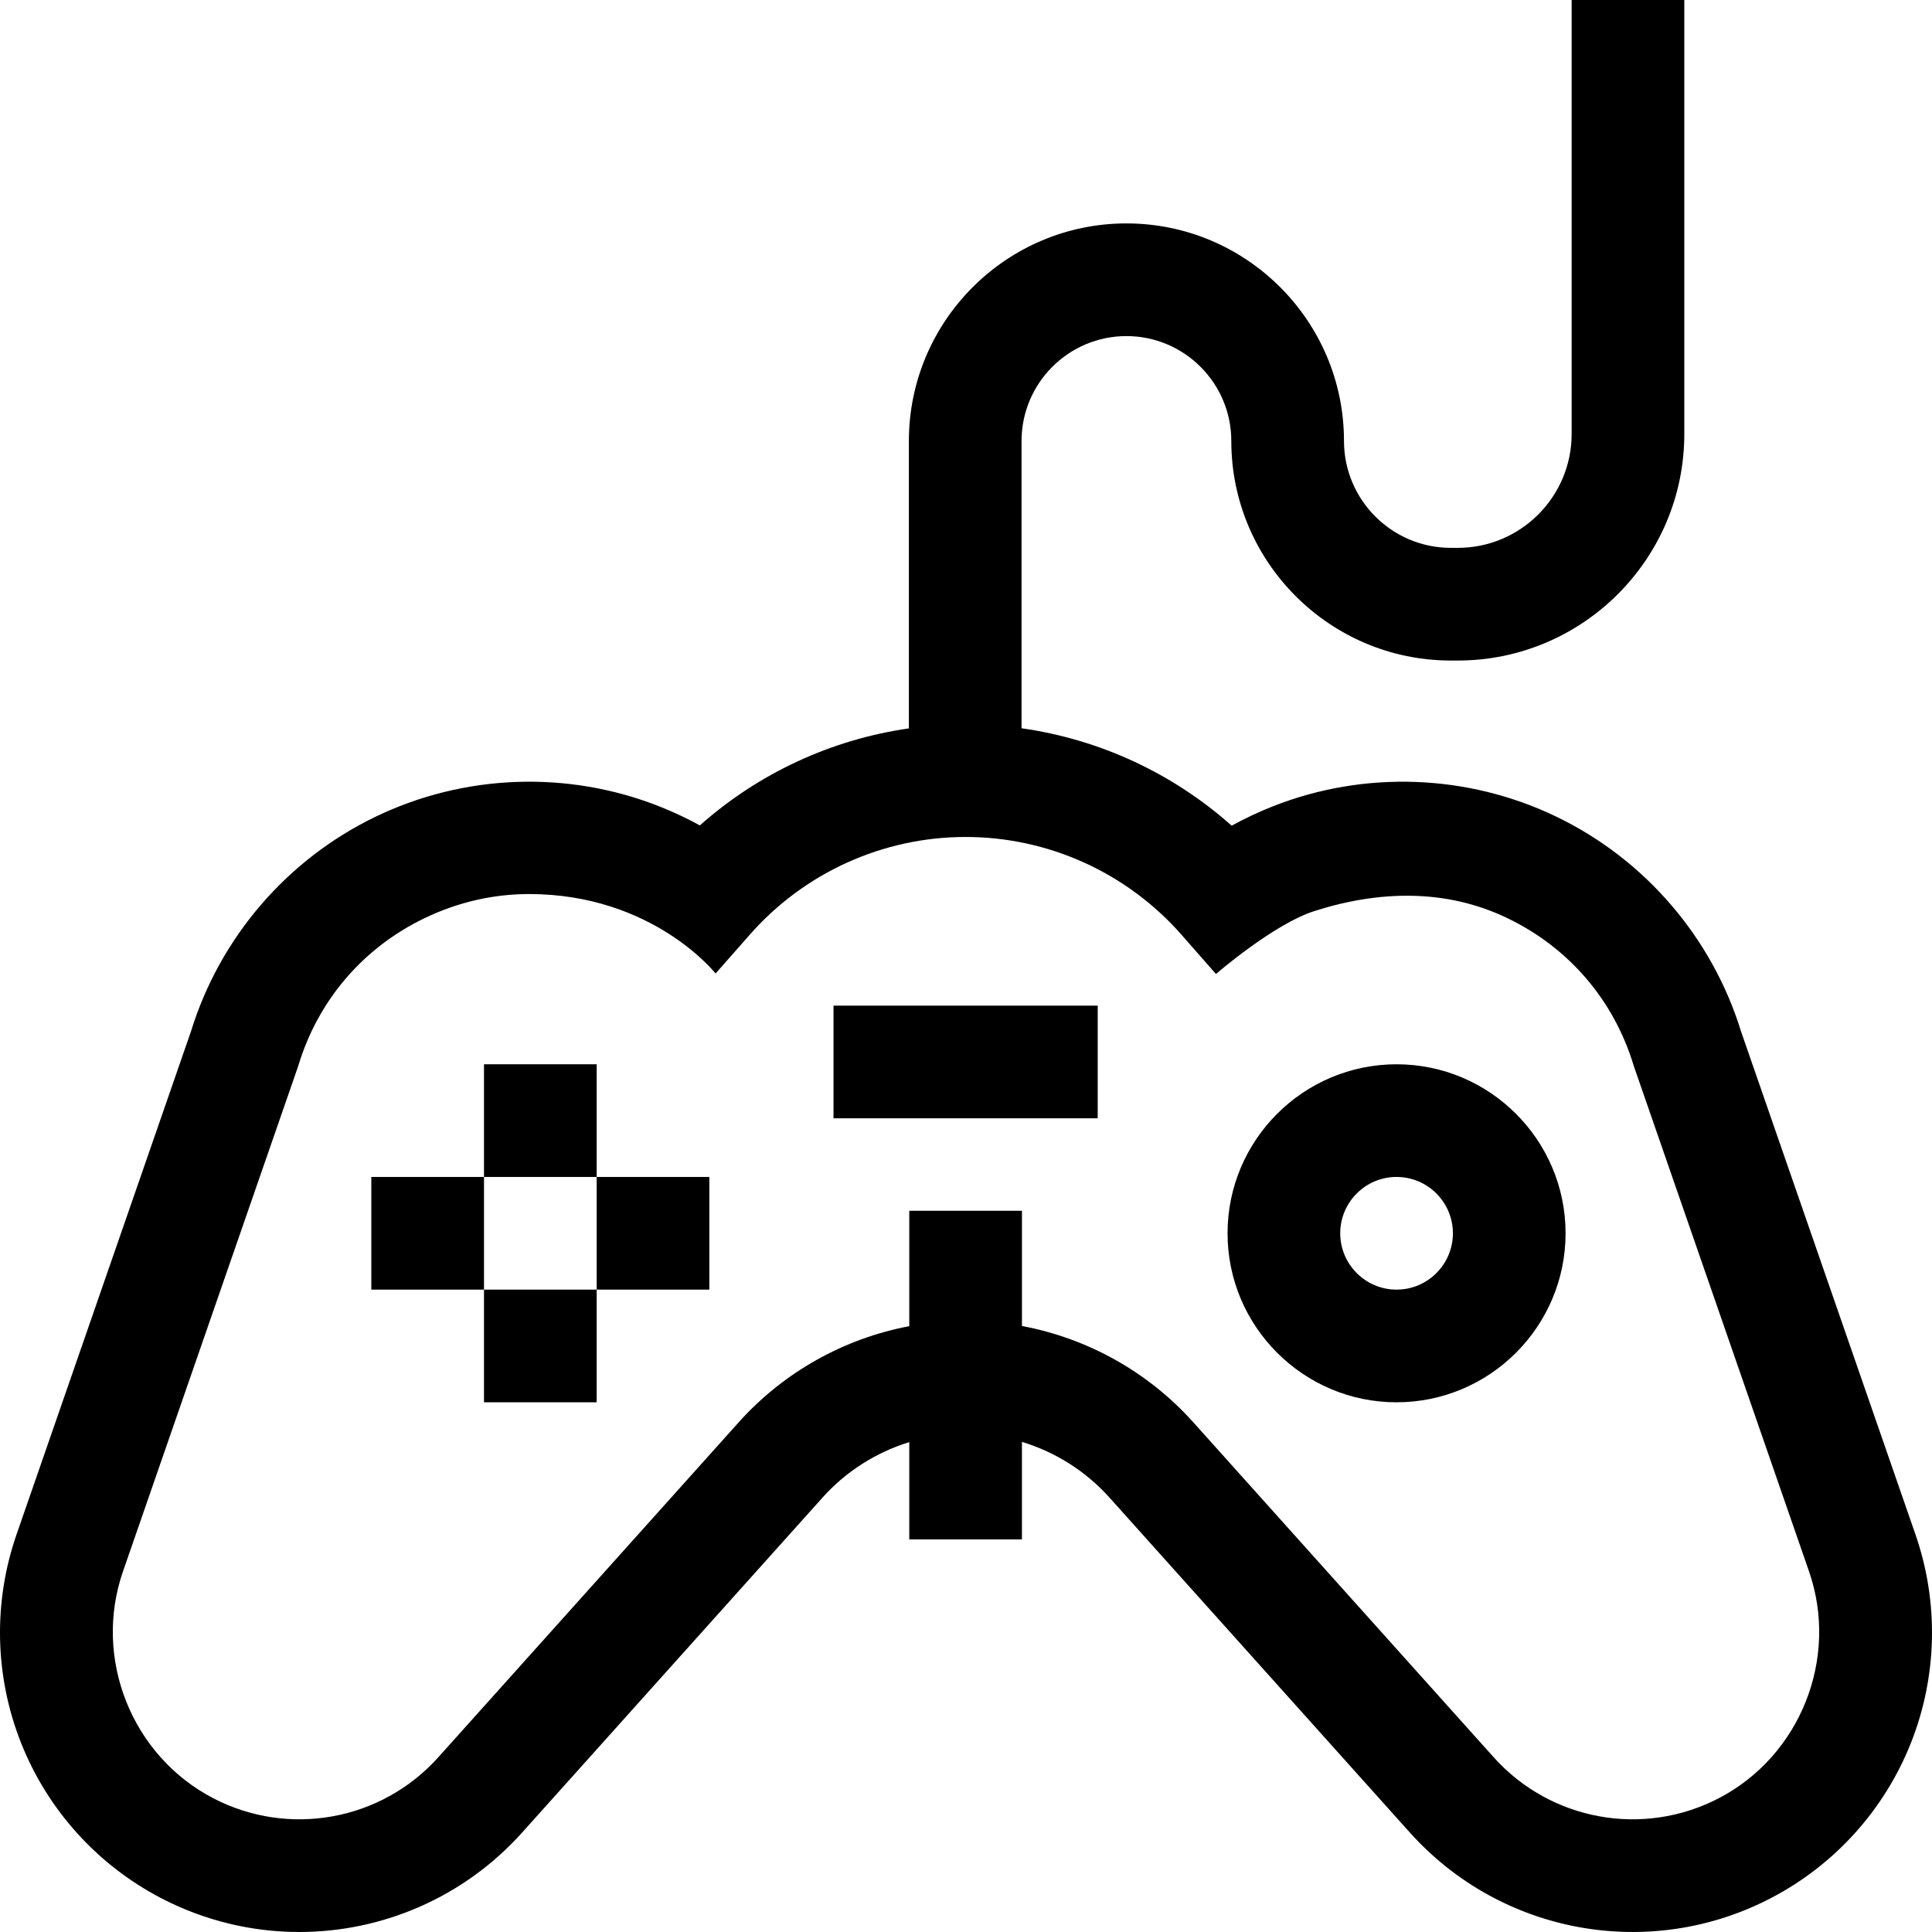
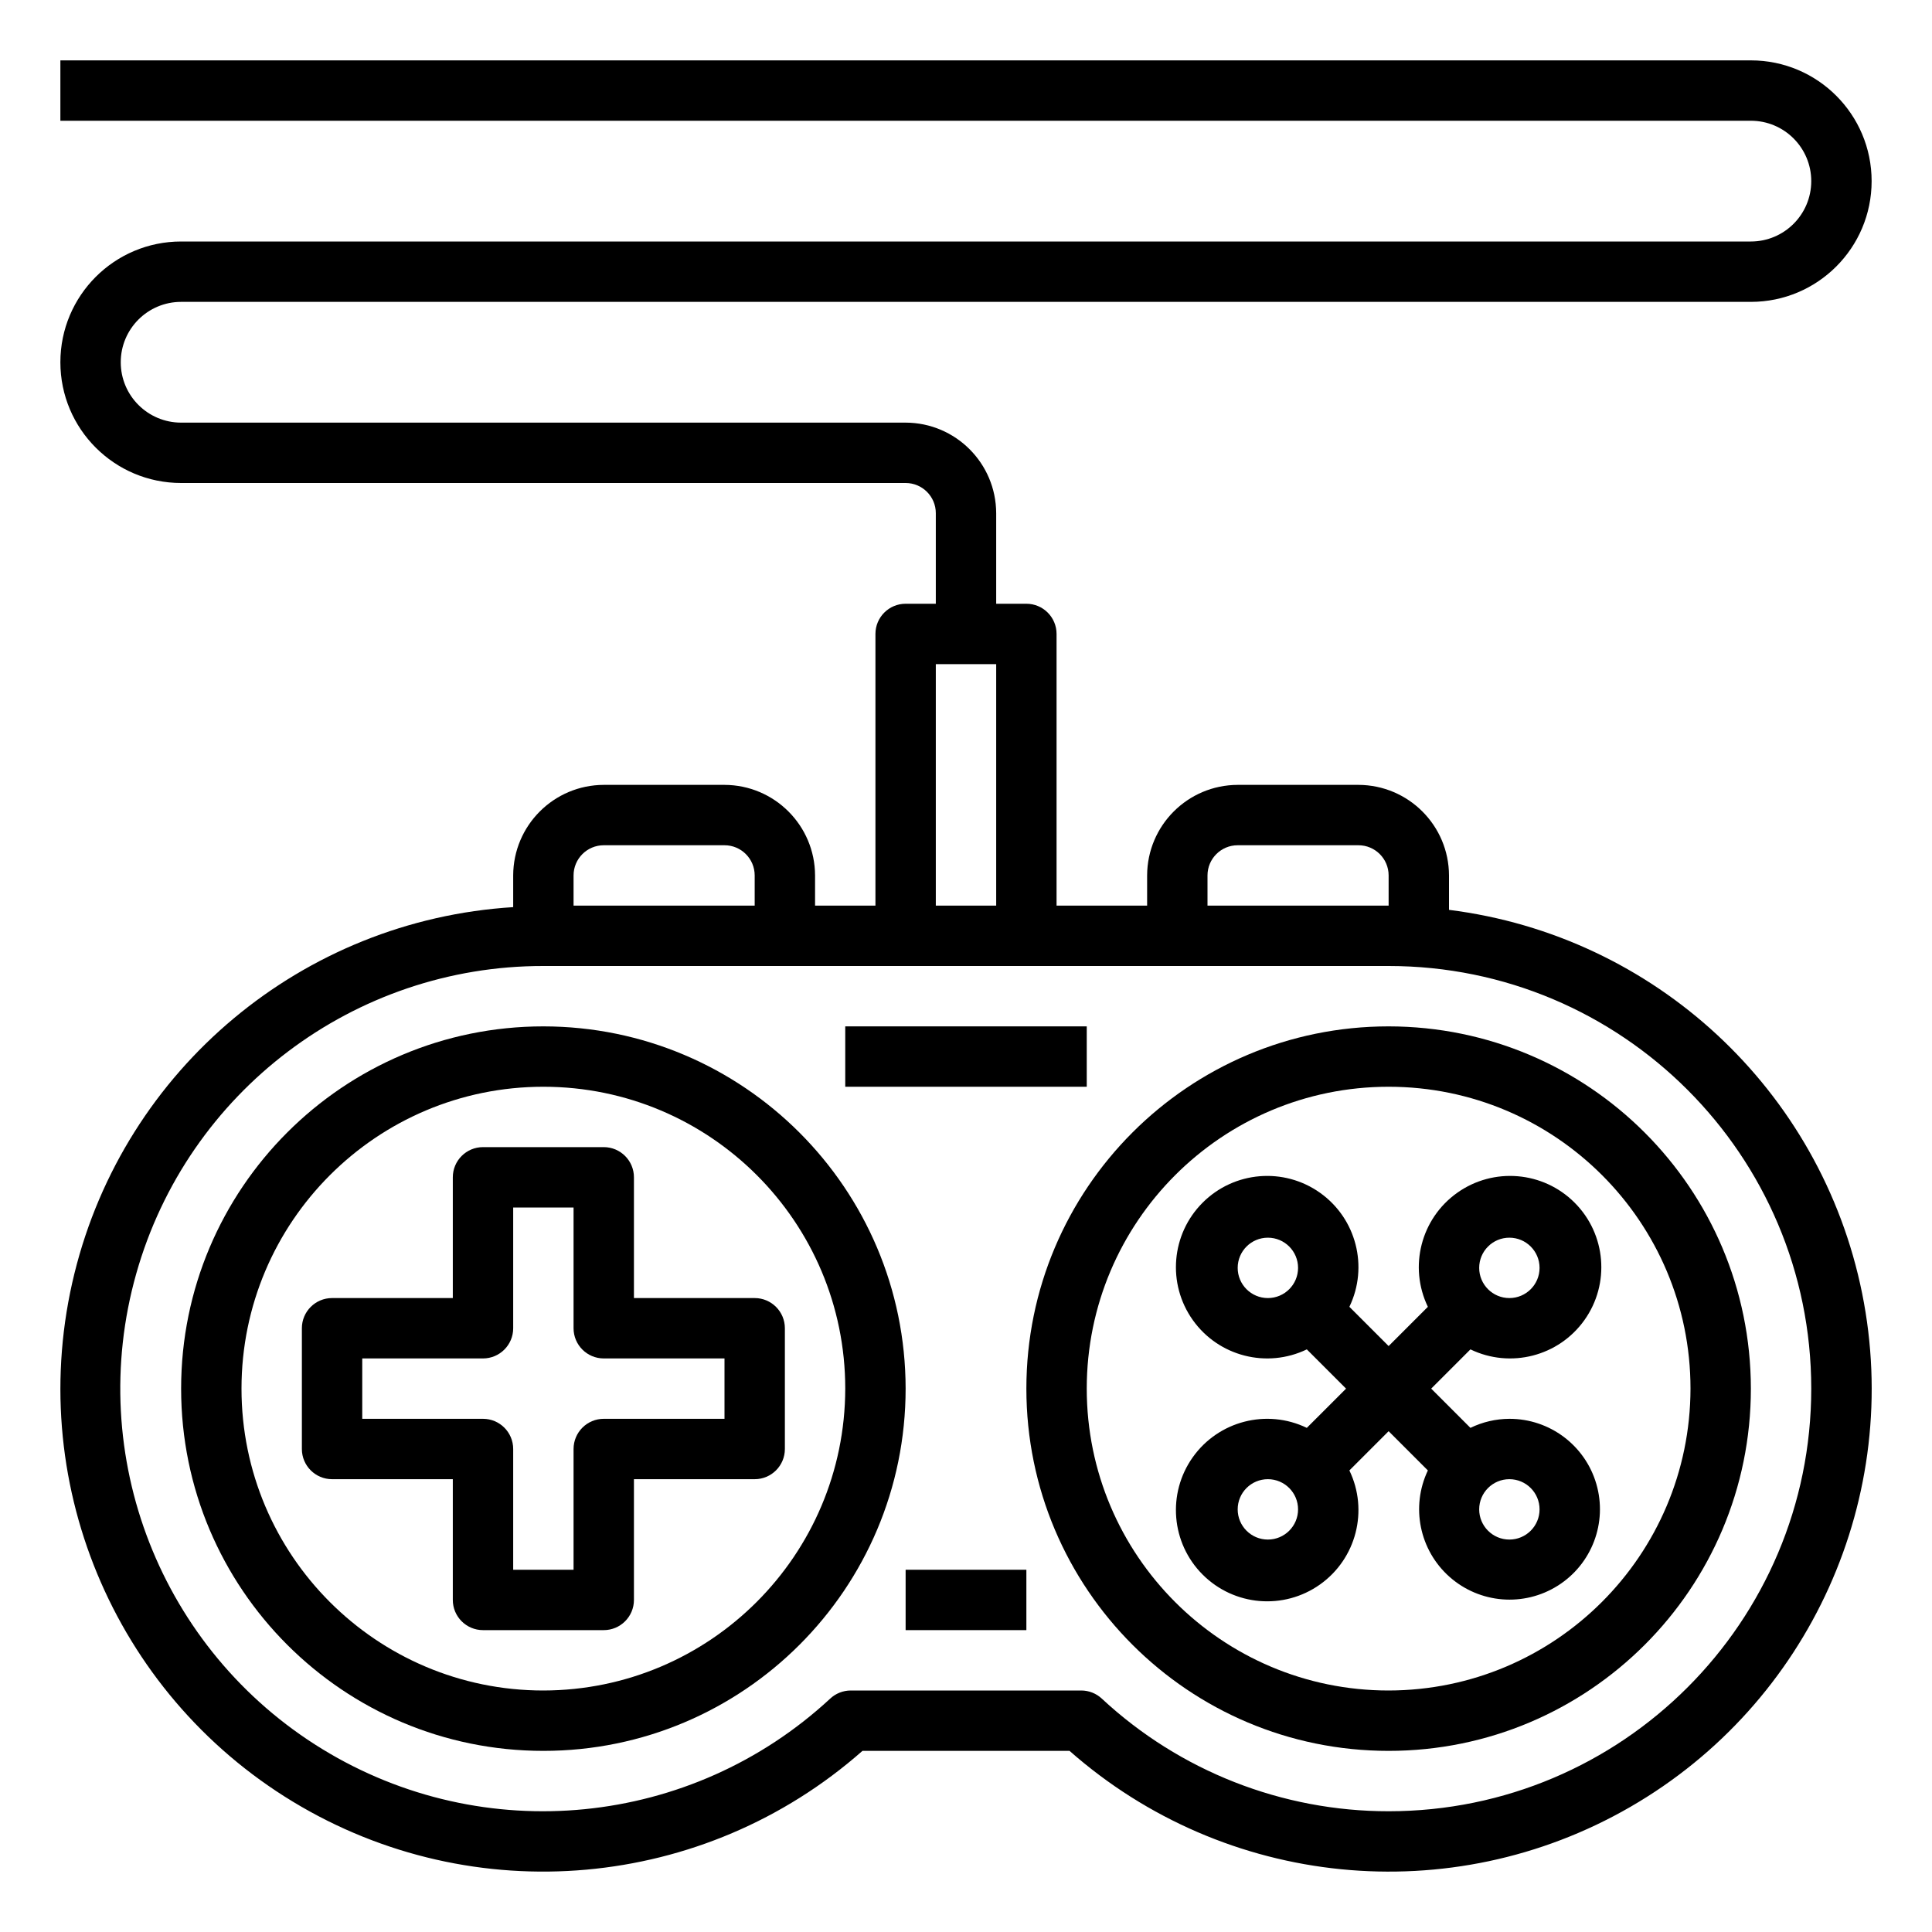
- <svg xmlns="http://www.w3.org/2000/svg" id="Capa_1" enable-background="new 0 0 512 512" height="512" viewBox="0 0 512 512" width="512">
-   <g>
-     <path d="m128.264 282.045h29.859v29.859h-29.859z" />
-     <path d="m128.264 341.763h29.859v29.859h-29.859z" />
-     <path d="m158.123 311.904h29.859v29.859h-29.859z" />
-     <path d="m98.405 311.904h29.859v29.859h-29.859z" />
-     <path d="m507.624 406.67-46.25-133.388c-7.662-24.837-25.465-45.542-48.884-56.835-23.507-11.335-50.91-12.341-75.182-2.758-3.75 1.48-7.393 3.193-10.904 5.126-15.621-13.917-35.01-22.893-55.683-25.817v-76.136c0-15.326 12.469-27.795 27.794-27.795 15.326 0 27.794 12.469 27.794 27.795 0 32.084 26.102 58.186 58.186 58.186h1.838c33.098 0 60.024-26.927 60.024-60.024v-115.024h-29.857v115.023c0 16.633-13.532 30.165-30.165 30.165h-1.838c-15.62 0-28.327-12.708-28.327-28.327 0-31.79-25.863-57.654-57.653-57.654s-57.653 25.863-57.653 57.654v76.171c-20.556 2.95-39.84 11.883-55.394 25.711-3.471-1.903-7.071-3.593-10.776-5.055-24.274-9.583-51.676-8.579-75.183 2.758-23.419 11.293-41.222 31.998-48.884 56.835l-46.251 133.389c-6.234 17.98-5.795 37.619 1.237 55.303 7.032 17.683 20.2 32.262 37.078 41.051 11.618 6.047 24.177 8.976 36.621 8.976 21.99 0 43.624-9.145 59.077-26.377l79.605-88.767c6.235-6.951 14.213-11.978 22.972-14.682v25.789h29.859v-25.852c8.841 2.688 16.896 7.737 23.18 14.744l79.605 88.767c24.199 26.982 63.551 34.137 95.697 17.399 16.879-8.789 30.047-23.367 37.079-41.051 7.033-17.681 7.472-37.321 1.238-55.3zm-52.106 69.868c-20.048 10.438-44.588 5.977-59.677-10.85l-79.605-88.767c-11.982-13.36-28.015-22.265-45.409-25.516v-30.544h-29.859v30.584c-17.314 3.283-33.267 12.169-45.202 25.475l-79.605 88.767c-15.091 16.828-39.633 21.289-59.678 10.85-21.6-11.247-31.872-37.078-23.894-60.087l46.339-133.644.174-.535c5.267-17.265 17.121-31.092 33.38-38.933 8.845-4.265 18.263-6.408 27.718-6.408 32.854 0 49.44 21.061 49.44 21.061l9.107-10.342c14.464-16.423 35.295-25.844 57.151-25.844 21.897 0 42.753 9.449 57.221 25.924l9.124 10.39s15.222-13.195 26.031-16.661c17.188-5.511 34.989-5.961 51.248 1.88 16.258 7.841 28.113 21.667 33.38 38.933l.082.268 46.43 133.91c7.977 23.011-2.296 48.843-23.896 60.089z" />
-     <path d="m370.104 282.045c-24.696 0-44.789 20.092-44.789 44.789s20.092 44.789 44.789 44.789 44.789-20.092 44.789-44.789c-.001-24.698-20.093-44.789-44.789-44.789zm0 59.718c-8.232 0-14.93-6.697-14.93-14.93s6.697-14.93 14.93-14.93c8.232 0 14.93 6.697 14.93 14.93-.001 8.233-6.698 14.93-14.93 14.93z" />
-     <path d="m220.887 266.504h70.018v29.859h-70.018z" />
+ <svg xmlns="http://www.w3.org/2000/svg" height="512" viewBox="0 0 64 64" width="512">
+   <g id="controller-gaming_controller-video_game_controller-gamepad-wired_game_controller" data-name="controller-gaming controller-video game controller-gamepad-wired game controller">
+     <path d="m18 34a12 12 0 1 0 12 12 12.01 12.01 0 0 0 -12-12zm0 22a10 10 0 1 1 10-10 10.016 10.016 0 0 1 -10 10z" />
+     <path d="m48 30.14v-1.14a3.009 3.009 0 0 0 -3-3h-4a3.009 3.009 0 0 0 -3 3v1h-3v-9a1 1 0 0 0 -1-1h-1v-3a3.009 3.009 0 0 0 -3-3h-24a2 2 0 0 1 0-4h52a4 4 0 0 0 0-8h-56v2h56a2 2 0 0 1 0 4h-52a4 4 0 0 0 0 8h24a1 1 0 0 1 1 1v3h-1a1 1 0 0 0 -1 1v9h-2v-1a3.009 3.009 0 0 0 -3-3h-4a3.009 3.009 0 0 0 -3 3v1.05a15.99 15.99 0 1 0 11.57 27.95h6.86a15.992 15.992 0 1 0 12.57-27.86zm-8-1.14a1 1 0 0 1 1-1h4a1 1 0 0 1 1 1v1h-6zm-9-7h2v8h-2zm-12 7a1 1 0 0 1 1-1h4a1 1 0 0 1 1 1v1h-6zm27 31a13.936 13.936 0 0 1 -9.5-3.73 1 1 0 0 0 -.68-.27h-7.64a1 1 0 0 0 -.68.27 14 14 0 1 1 -9.5-24.27h28a14 14 0 0 1 0 28z" />
+     <path d="m46 34a12 12 0 1 0 12 12 12.01 12.01 0 0 0 -12-12zm0 22a10 10 0 1 1 10-10 10.016 10.016 0 0 1 -10 10z" />
+     <path d="m25 43h-4v-4a1 1 0 0 0 -1-1h-4a1 1 0 0 0 -1 1v4h-4a1 1 0 0 0 -1 1v4a1 1 0 0 0 1 1h4v4a1 1 0 0 0 1 1h4a1 1 0 0 0 1-1v-4h4a1 1 0 0 0 1-1v-4a1 1 0 0 0 -1-1zm-1 4h-4a1 1 0 0 0 -1 1v4h-2v-4a1 1 0 0 0 -1-1h-4v-2h4a1 1 0 0 0 1-1v-4h2v4a1 1 0 0 0 1 1h4z" />
+     <path d="m28 34h8v2h-8z" />
+     <path d="m30 52h4v2h-4z" />
+     <path d="m50 47a2.98 2.98 0 0 0 -1.29.3l-1.3-1.3 1.3-1.3a3.023 3.023 0 1 0 -1.41-1.41l-1.3 1.3-1.3-1.3a3.023 3.023 0 1 0 -1.41 1.41l1.3 1.3-1.3 1.3a3.023 3.023 0 1 0 1.41 1.41l1.3-1.3 1.3 1.3a2.995 2.995 0 1 0 2.7-1.71zm0-6a1 1 0 1 1 -1 1 1 1 0 0 1 1-1zm-8 2a1 1 0 1 1 1-1 1 1 0 0 1 -1 1zm0 8a1 1 0 1 1 1-1 1 1 0 0 1 -1 1zm8 0a1 1 0 1 1 1-1 1 1 0 0 1 -1 1z" />
  </g>
</svg>
